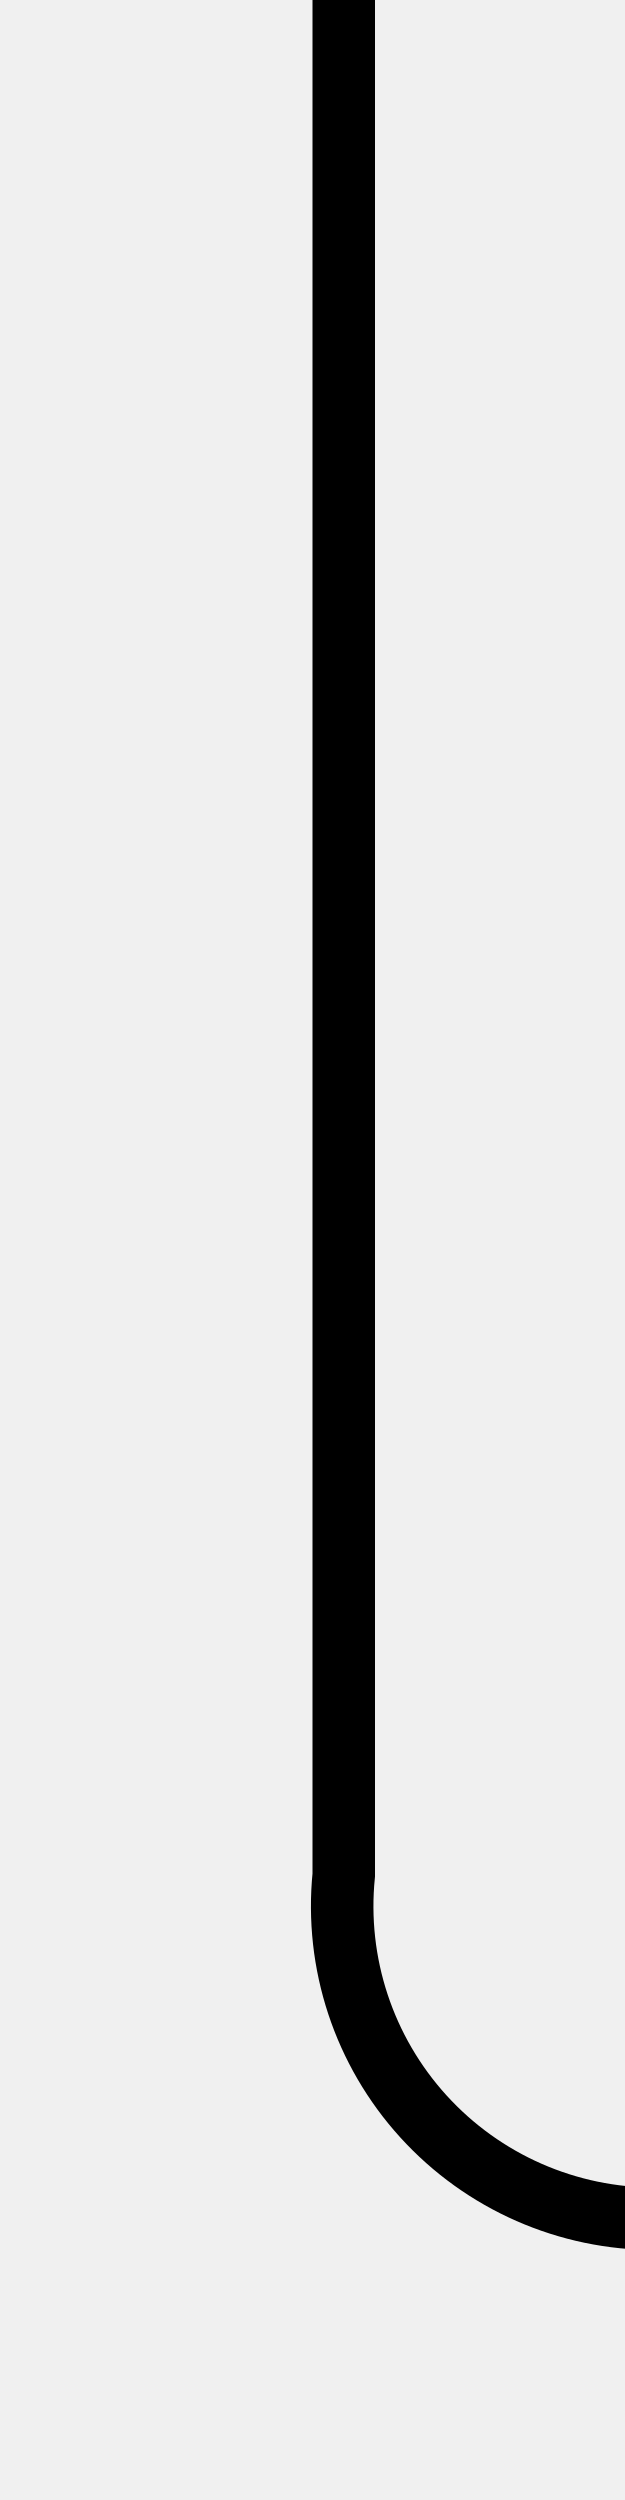
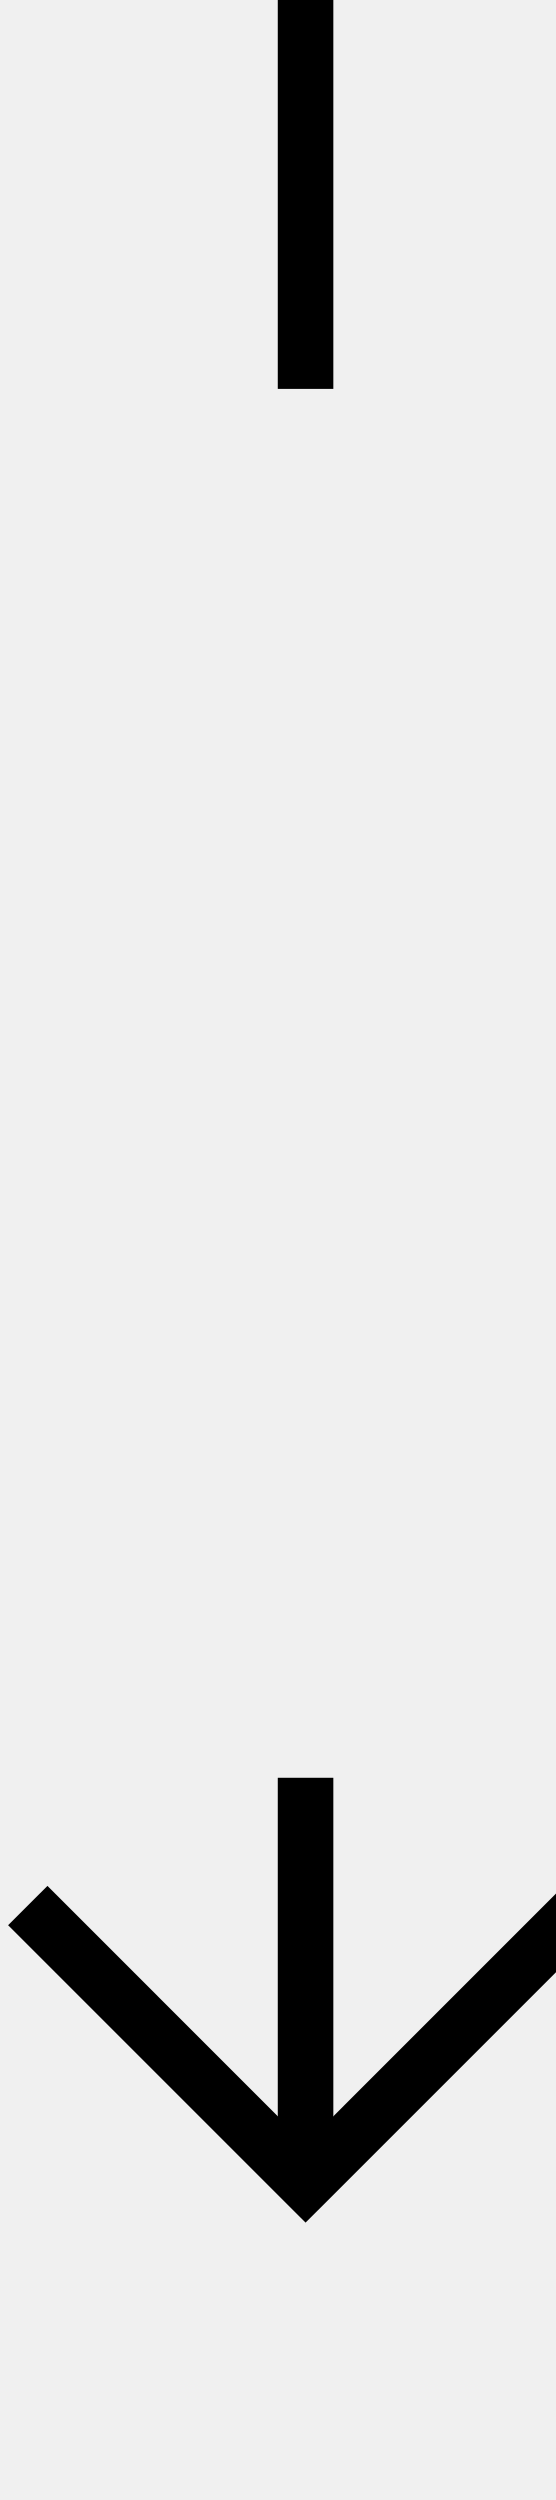
- <svg xmlns="http://www.w3.org/2000/svg" version="1.1" width="10px" height="40px" preserveAspectRatio="xMidYMin meet" viewBox="133 292 8 40">
-   <path d="M 137.5 292  L 137.5 322  A 5 5 0 0 0 142.5 327.5 L 276 327.5  " stroke-width="1" stroke-dasharray="0" stroke="rgba(0, 0, 0, 1)" fill="none" class="stroke" />
-   <path d="M 270.946 322.854  L 275.593 327.5  L 270.946 332.146  L 271.654 332.854  L 276.654 327.854  L 277.007 327.5  L 276.654 327.146  L 271.654 322.146  L 270.946 322.854  Z " fill-rule="nonzero" fill="rgba(0, 0, 0, 1)" stroke="none" class="fill" />
+ <svg xmlns="http://www.w3.org/2000/svg" version="1.1" width="10px" height="45px" preserveAspectRatio="xMidYMin meet" viewBox="345 162 8 45">
+   <defs>
+     <mask fill="white" id="Clip75">
+       <path d="M 332.5 169  L 365.5 169  L 365.5 194  L 332.5 194  Z M 332.5 162  L 365.5 162  L 365.5 211  L 332.5 211  Z " fill-rule="evenodd" />
+     </mask>
+   </defs>
+   <path d="M 349.5 169  L 349.5 162  M 349.5 194  L 349.5 201  " stroke-width="1" stroke-dasharray="0" stroke="rgba(0, 0, 0, 1)" fill="none" class="stroke" />
+   <path d="M 354.146 195.946  L 349.5 200.593  L 344.854 195.946  L 344.146 196.654  L 349.146 201.654  L 349.5 202.007  L 349.854 201.654  L 354.854 196.654  L 354.146 195.946  Z " fill-rule="nonzero" fill="rgba(0, 0, 0, 1)" stroke="none" class="fill" mask="url(#Clip75)" />
</svg>
